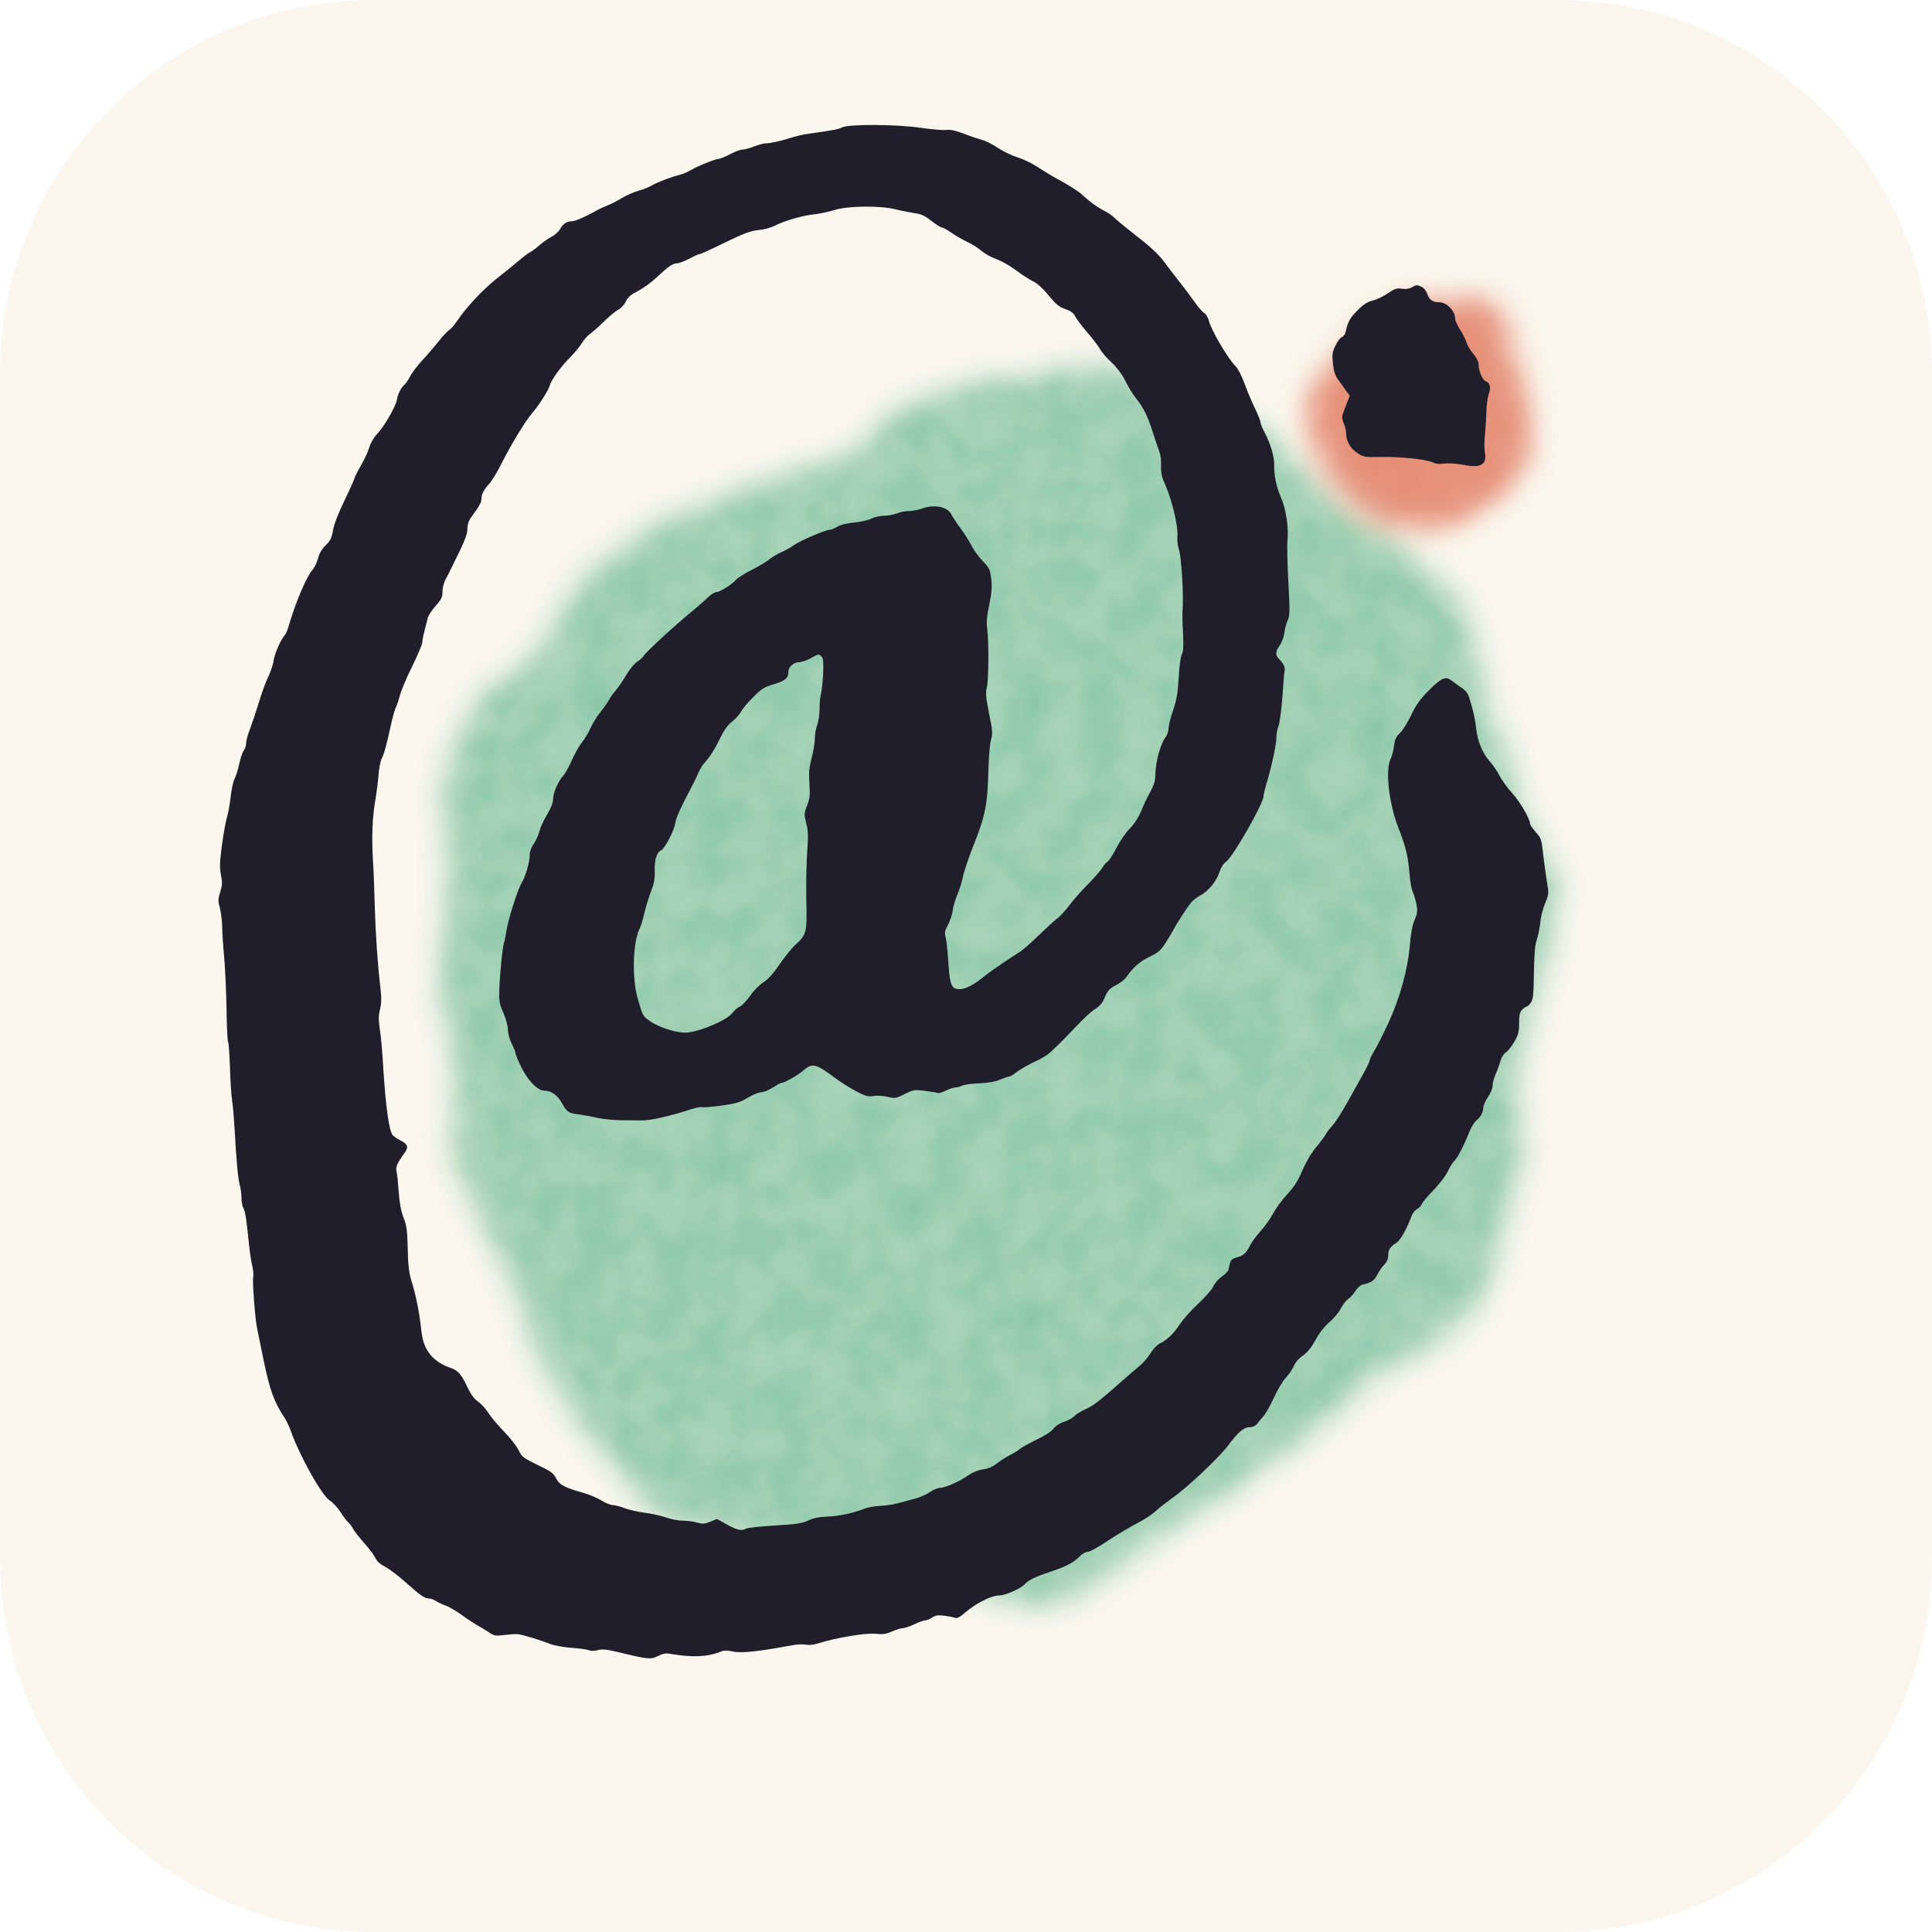
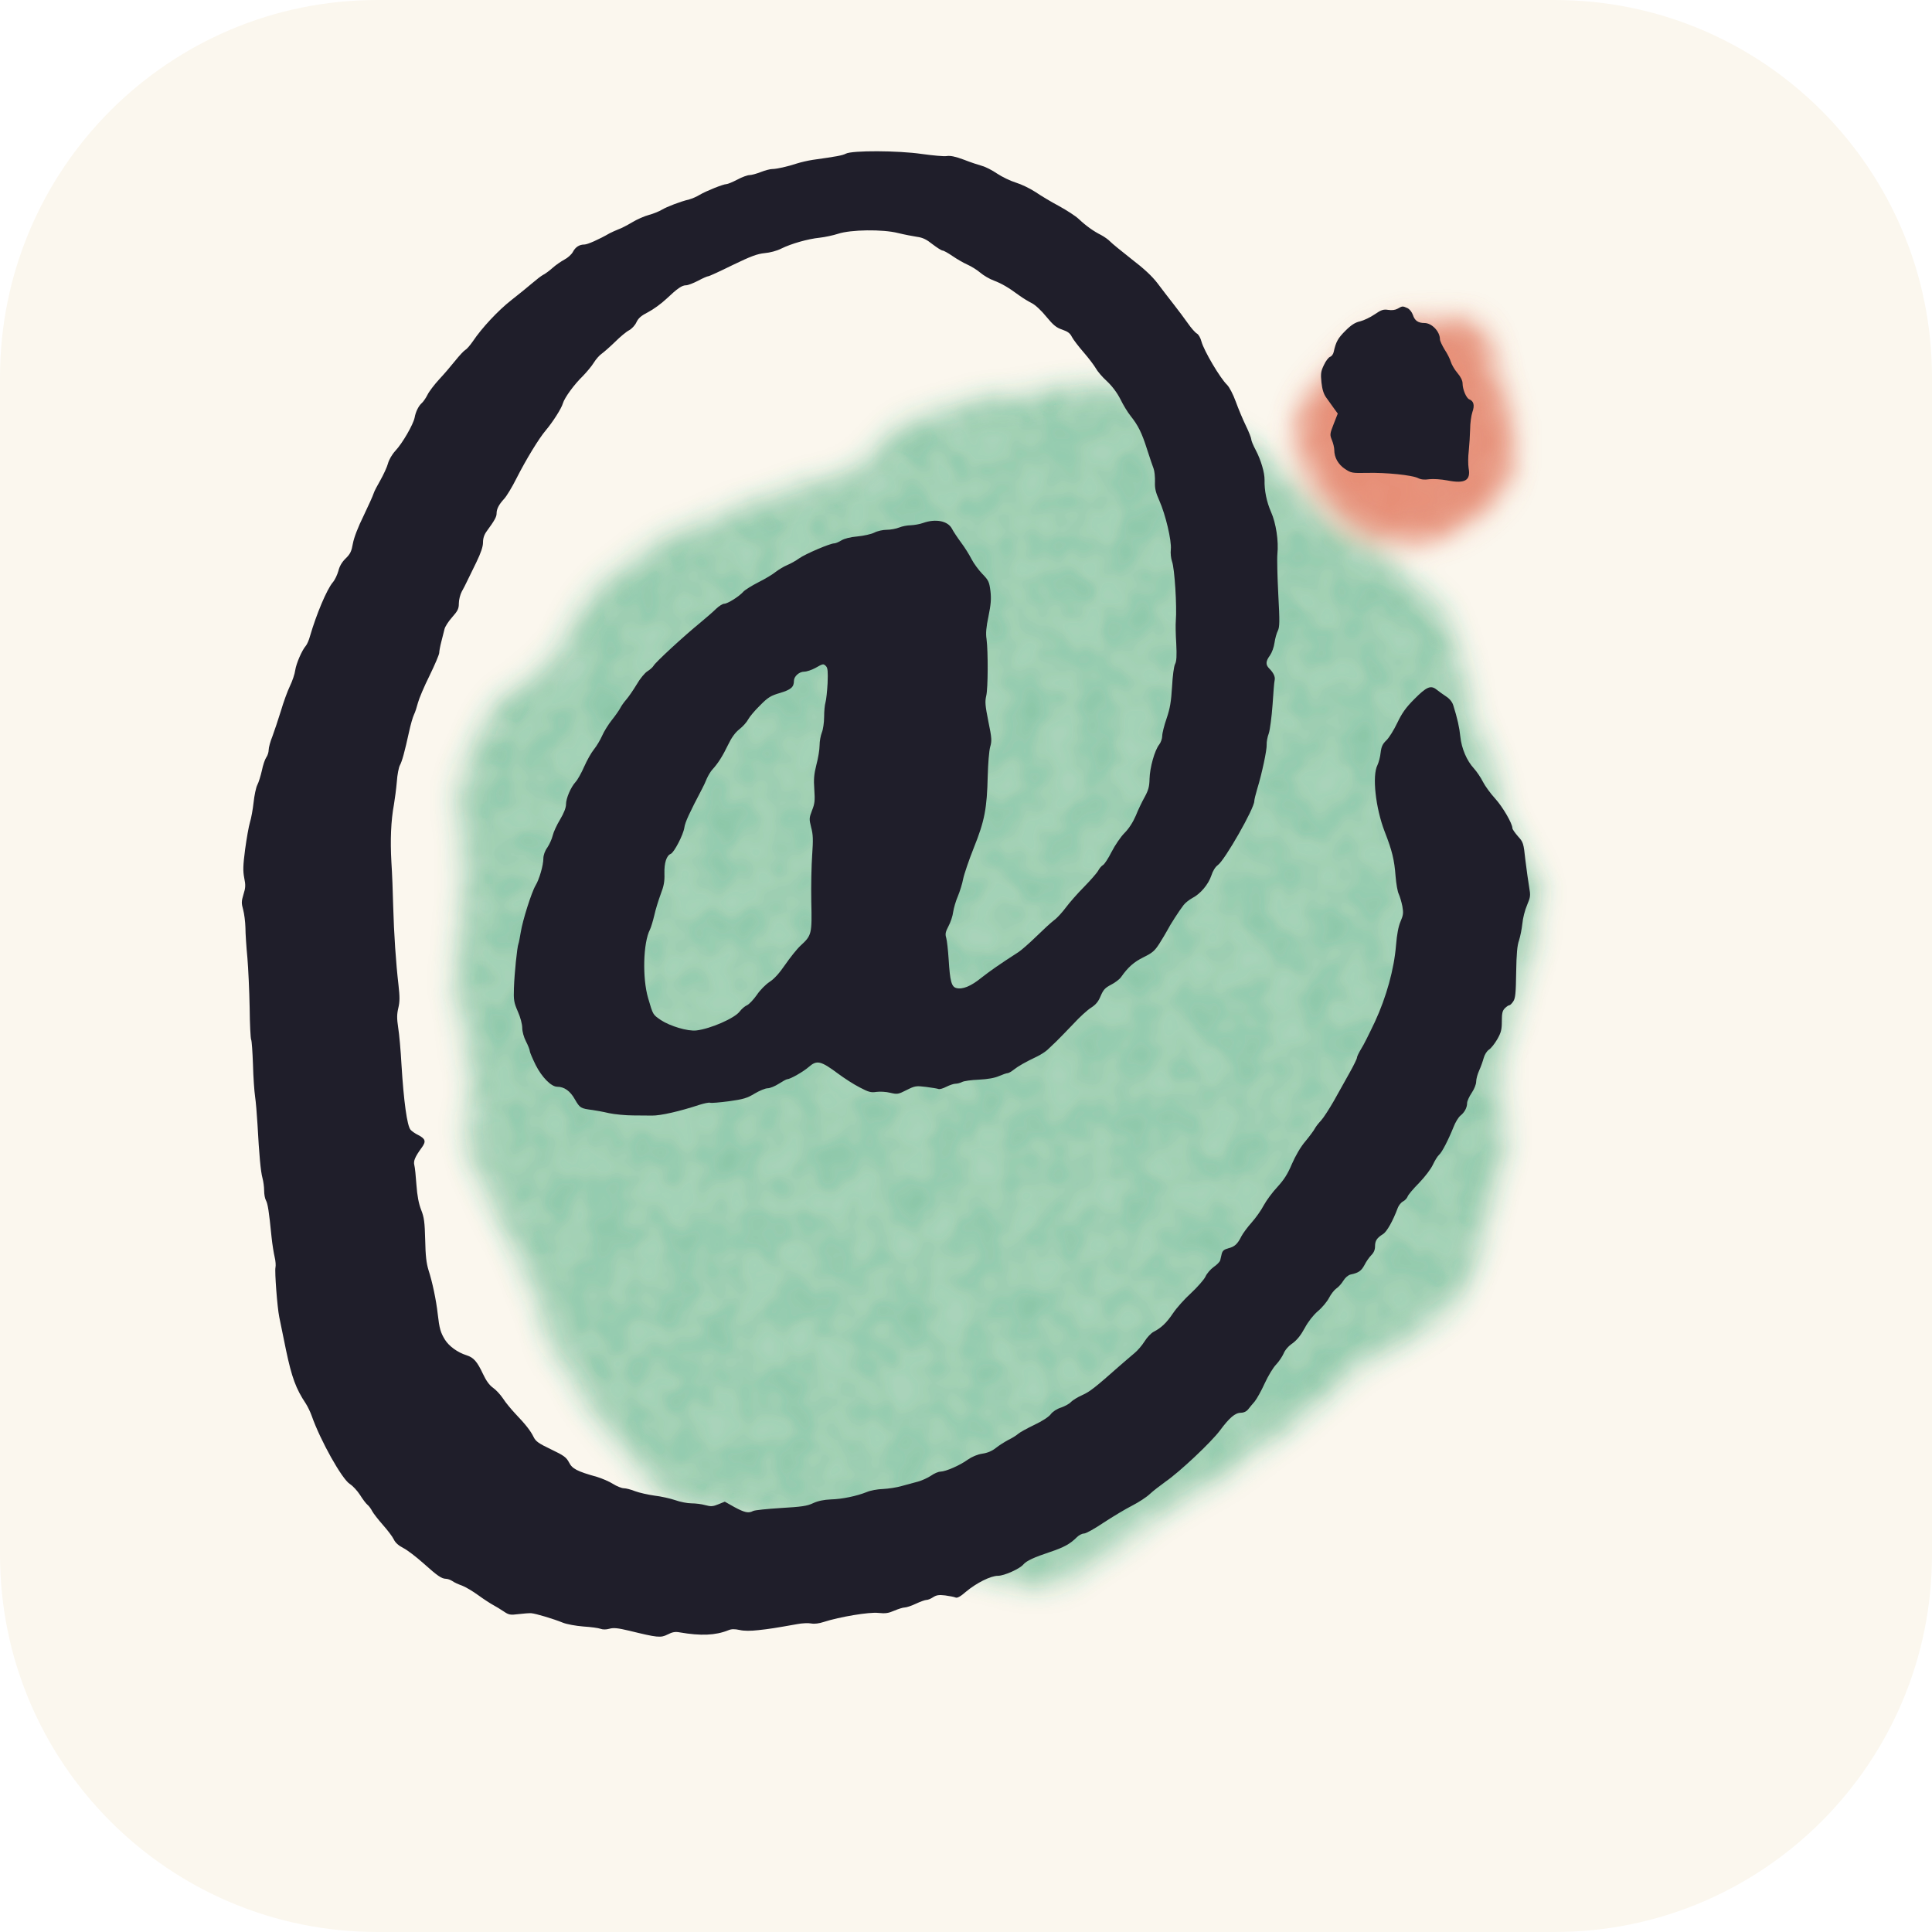
- <svg xmlns="http://www.w3.org/2000/svg" viewBox="-120 -60 1240 1240" width="1240" height="1240">
-   <rect x="-120" y="-60" width="1240" height="1240" rx="240" fill="#fbf7ee" />
+ <svg xmlns="http://www.w3.org/2000/svg" viewBox="-140 -80 1280 1280" width="1280" height="1280">
+   <rect x="-140" y="-80" width="1280" height="1280" rx="250" fill="#fbf7ee" />
  <defs>
    <filter id="splash" x="-30%" y="-30%" width="160%" height="160%">
      <feTurbulence type="fractalNoise" baseFrequency="0.006" numOctaves="3" seed="9" result="n" />
      <feDisplacementMap in="SourceGraphic" in2="n" scale="70" xChannelSelector="R" yChannelSelector="G" result="d" />
      <feGaussianBlur in="d" stdDeviation="9" result="b" />
      <feTurbulence type="fractalNoise" baseFrequency="0.04" numOctaves="2" seed="4" result="g" />
      <feColorMatrix in="g" type="matrix" values="0 0 0 0 0 0 0 0 0 0 0 0 0 0 0 0 0 0 0.8 -0.15" result="ga" />
      <feComposite in="b" in2="ga" operator="in" result="m" />
      <feMerge>
        <feMergeNode in="b" />
        <feMergeNode in="m" />
      </feMerge>
    </filter>
  </defs>
  <g filter="url(#splash)" style="mix-blend-mode:multiply">
    <path d="M470 200 C640 130 900 300 880 560 C860 800 640 1000 420 940 C200 880 110 640 190 420 C240 290 340 250 470 200 Z" fill="#3aa87a" opacity=".42" />
    <path d="M760 140 C820 120 880 170 860 230 C840 280 770 280 740 240 C710 200 720 160 760 140 Z" fill="#e88a73" opacity=".85" />
  </g>
  <g transform="translate(-48,-61)">
    <g transform="translate(0,1160) scale(0.1,-0.1)" fill="#1f1e2a" stroke="none">
      <path d="M4684 10772 c-23 -12 -62 -19 -219 -41 -33 -5 -80 -16 -105 -24 -63 -21 -136 -37 -165 -37 -13 0 -47 -9 -75 -20 -28 -11 -61 -20 -74 -20 -13 0 -50 -13 -81 -30 -31 -16 -64 -30 -73 -30 -20 0 -133 -45 -177 -71 -19 -12 -50 -25 -68 -30 -62 -15 -149 -49 -181 -68 -18 -11 -57 -27 -87 -35 -30 -8 -80 -30 -111 -49 -32 -19 -72 -40 -90 -46 -18 -7 -44 -19 -58 -26 -73 -42 -148 -75 -168 -75 -34 0 -60 -17 -77 -50 -9 -16 -34 -39 -56 -50 -22 -12 -57 -36 -77 -54 -20 -18 -48 -39 -62 -46 -14 -7 -47 -33 -75 -57 -27 -23 -89 -74 -138 -112 -88 -69 -195 -184 -254 -272 -18 -26 -40 -52 -50 -57 -10 -6 -40 -38 -68 -73 -27 -34 -75 -90 -106 -123 -31 -34 -66 -79 -77 -102 -11 -22 -28 -46 -37 -54 -21 -18 -41 -57 -48 -97 -9 -45 -80 -169 -127 -219 -23 -25 -43 -60 -50 -86 -6 -23 -29 -72 -49 -108 -21 -36 -42 -76 -46 -90 -4 -14 -34 -80 -66 -147 -37 -75 -64 -145 -71 -184 -9 -51 -17 -69 -48 -99 -24 -23 -41 -52 -48 -82 -7 -25 -23 -60 -37 -76 -40 -47 -109 -212 -151 -356 -7 -27 -20 -56 -28 -65 -26 -30 -63 -116 -70 -161 -3 -25 -19 -72 -35 -105 -16 -33 -43 -107 -60 -165 -18 -58 -43 -133 -56 -168 -14 -34 -25 -75 -25 -90 0 -15 -7 -38 -16 -50 -9 -13 -22 -52 -29 -87 -8 -35 -21 -78 -30 -95 -9 -17 -20 -70 -25 -117 -5 -46 -16 -106 -24 -131 -8 -26 -22 -106 -32 -179 -14 -107 -15 -142 -6 -189 10 -48 9 -66 -5 -110 -14 -46 -14 -58 -2 -101 7 -26 14 -79 15 -118 0 -38 6 -128 13 -200 6 -71 13 -220 15 -331 1 -110 6 -206 10 -212 4 -7 9 -81 12 -164 2 -84 9 -180 14 -213 5 -33 12 -116 16 -185 11 -201 21 -312 33 -355 6 -22 11 -59 11 -83 0 -24 5 -53 12 -65 12 -22 20 -70 37 -242 5 -49 15 -110 21 -135 6 -24 8 -55 5 -68 -6 -25 12 -264 25 -327 5 -22 25 -121 45 -220 38 -180 65 -255 131 -354 13 -20 30 -56 39 -81 57 -163 201 -420 253 -452 19 -12 49 -44 67 -72 18 -29 40 -58 50 -66 9 -7 23 -26 31 -42 8 -15 40 -56 70 -90 31 -35 64 -78 73 -97 10 -22 32 -41 63 -57 26 -13 86 -59 133 -101 95 -85 120 -102 150 -103 11 0 30 -7 42 -15 12 -9 41 -22 64 -30 22 -8 71 -37 108 -64 37 -27 82 -56 99 -65 17 -9 48 -28 69 -42 34 -23 43 -25 98 -18 33 4 71 7 85 6 28 -2 143 -36 210 -63 25 -10 85 -21 135 -25 49 -3 100 -10 113 -15 15 -6 38 -6 59 0 28 8 56 5 132 -13 188 -46 208 -48 254 -25 31 16 50 20 81 14 139 -24 236 -20 321 14 21 9 42 9 75 2 29 -7 73 -7 125 -1 75 8 111 14 258 40 31 6 73 8 92 4 21 -4 52 0 82 10 105 34 303 67 362 60 47 -5 67 -2 106 15 26 11 57 21 69 21 11 0 45 11 74 25 30 14 61 25 70 25 10 0 29 8 44 18 22 14 38 17 80 12 29 -4 60 -10 69 -14 11 -5 33 7 67 37 70 59 165 107 214 107 41 0 144 46 168 75 20 24 72 48 178 83 92 31 132 53 177 98 13 13 34 24 47 24 13 0 72 33 131 73 60 39 144 90 188 112 43 22 95 56 116 76 21 20 68 56 104 82 97 67 303 262 361 339 63 85 101 118 139 118 18 0 36 8 47 21 9 12 29 36 44 53 14 17 45 72 67 121 23 50 57 106 76 125 18 19 40 52 49 72 9 23 32 50 59 68 30 22 55 53 81 101 23 43 56 85 87 112 28 23 61 63 74 88 13 25 35 53 48 62 14 9 35 32 47 52 13 21 32 37 48 41 53 11 71 24 92 63 11 22 31 51 45 65 17 17 25 36 25 59 0 37 12 55 53 81 25 15 66 88 97 172 6 17 22 37 35 44 14 7 27 22 31 33 3 10 37 51 76 90 40 42 79 93 92 122 13 28 31 56 40 64 19 16 60 95 96 184 12 32 33 65 45 75 28 22 45 54 45 84 0 13 14 43 30 67 17 25 30 57 30 75 0 17 9 50 20 74 11 24 24 61 30 83 6 22 21 46 35 55 14 9 38 40 55 69 25 44 30 63 30 119 0 53 4 70 20 86 11 11 24 20 30 20 5 0 17 12 26 26 14 21 17 55 19 192 2 124 7 179 19 212 8 25 18 74 22 110 3 36 17 91 31 123 23 55 24 63 14 120 -6 34 -17 115 -25 179 -12 113 -14 118 -49 157 -20 23 -37 47 -37 54 0 31 -64 141 -114 196 -30 33 -67 83 -81 111 -14 28 -41 68 -60 89 -48 52 -82 133 -90 211 -6 60 -20 123 -47 208 -6 20 -24 43 -46 57 -21 14 -49 34 -64 46 -39 31 -66 20 -149 -64 -55 -55 -81 -92 -112 -157 -22 -46 -54 -98 -72 -115 -25 -24 -33 -41 -38 -82 -3 -29 -13 -65 -21 -82 -36 -69 -13 -283 48 -441 49 -125 64 -187 72 -295 4 -49 13 -102 21 -118 7 -15 18 -51 24 -81 8 -45 6 -59 -12 -101 -14 -33 -24 -83 -30 -158 -13 -159 -64 -343 -140 -507 -35 -74 -75 -155 -91 -179 -15 -25 -28 -51 -28 -59 0 -7 -22 -52 -49 -100 -27 -48 -74 -132 -104 -186 -31 -54 -69 -113 -85 -130 -16 -17 -35 -41 -41 -53 -6 -12 -34 -50 -62 -84 -32 -37 -66 -96 -90 -151 -28 -67 -53 -105 -96 -152 -32 -34 -72 -88 -90 -121 -17 -33 -54 -85 -81 -115 -27 -30 -57 -71 -67 -90 -26 -52 -44 -69 -86 -80 -30 -8 -40 -17 -45 -38 -3 -15 -8 -34 -10 -43 -3 -9 -22 -29 -43 -43 -21 -15 -46 -44 -55 -65 -10 -20 -53 -69 -96 -109 -43 -39 -96 -99 -118 -132 -43 -64 -78 -97 -128 -123 -18 -9 -45 -38 -61 -64 -17 -27 -47 -62 -67 -78 -20 -17 -65 -55 -99 -85 -163 -144 -196 -170 -247 -193 -30 -13 -63 -34 -74 -45 -10 -12 -40 -28 -65 -37 -29 -9 -56 -27 -69 -44 -12 -17 -56 -46 -109 -71 -48 -23 -97 -50 -108 -60 -11 -10 -40 -28 -65 -40 -24 -13 -61 -36 -82 -53 -25 -20 -55 -33 -90 -38 -33 -5 -68 -20 -97 -40 -52 -38 -145 -78 -180 -79 -14 0 -42 -12 -63 -27 -21 -14 -60 -32 -86 -39 -26 -7 -74 -20 -107 -29 -33 -10 -89 -18 -125 -20 -36 -1 -84 -10 -107 -20 -67 -27 -163 -47 -238 -49 -47 -2 -86 -10 -118 -25 -40 -19 -77 -24 -214 -32 -92 -6 -174 -14 -184 -20 -30 -16 -56 -10 -123 26 l-64 36 -42 -17 c-36 -15 -50 -16 -87 -6 -24 7 -65 12 -92 12 -26 0 -74 9 -107 21 -32 11 -94 25 -137 30 -43 6 -101 19 -128 29 -27 11 -62 20 -76 20 -14 0 -47 13 -72 29 -25 16 -73 36 -105 46 -133 37 -165 54 -186 96 -18 34 -34 46 -120 87 -82 39 -101 53 -115 82 -20 41 -53 83 -120 153 -27 29 -65 74 -82 101 -18 27 -48 59 -67 72 -23 16 -45 46 -66 91 -39 83 -62 109 -109 124 -60 19 -116 60 -143 103 -29 47 -37 74 -48 171 -10 91 -36 214 -61 290 -14 46 -20 95 -22 200 -3 118 -7 150 -27 200 -16 41 -26 94 -31 165 -4 58 -10 117 -14 131 -7 27 4 54 50 117 29 40 24 57 -24 82 -21 10 -43 26 -51 35 -23 27 -45 187 -60 430 -5 94 -15 205 -22 247 -9 60 -9 88 1 130 10 42 10 74 1 153 -17 146 -30 338 -35 520 -2 88 -7 221 -12 295 -8 143 -3 273 17 380 6 36 15 103 19 150 3 47 13 96 20 109 15 27 32 90 61 222 10 47 25 99 33 115 8 16 19 51 26 78 7 27 41 108 77 180 35 72 64 140 64 151 0 10 6 44 14 74 8 31 17 68 21 83 3 15 25 50 50 78 38 43 45 57 45 93 0 23 9 58 19 77 11 19 27 51 36 70 9 19 37 76 61 125 30 62 44 103 44 131 0 28 8 52 25 75 52 71 65 95 65 117 0 30 15 59 50 97 16 17 53 78 83 138 62 122 147 262 193 316 45 53 104 145 113 178 11 38 75 126 133 182 25 26 58 65 72 88 14 23 38 50 53 60 14 10 54 45 88 78 33 33 75 68 93 77 17 9 40 33 49 54 13 27 32 43 77 66 33 17 87 56 121 88 74 70 103 90 131 90 12 0 48 14 79 30 31 17 62 30 68 30 6 0 78 33 161 74 122 59 163 74 212 79 35 3 81 15 110 30 67 33 176 64 254 72 36 4 91 16 122 26 84 28 296 31 398 5 41 -10 98 -21 125 -25 38 -5 63 -17 103 -49 30 -23 60 -42 67 -42 7 0 36 -16 65 -36 29 -20 74 -46 99 -57 25 -11 64 -35 85 -53 22 -19 63 -43 91 -53 52 -20 94 -44 170 -100 22 -16 58 -38 80 -49 23 -11 65 -50 97 -90 47 -57 67 -73 106 -86 37 -13 52 -24 64 -49 9 -17 44 -63 78 -102 33 -38 69 -86 80 -105 10 -19 43 -58 73 -85 35 -33 67 -75 90 -120 19 -39 49 -88 67 -110 51 -64 75 -113 109 -220 18 -55 37 -113 44 -130 6 -16 10 -55 9 -87 -2 -44 5 -71 29 -125 41 -92 82 -265 76 -323 -3 -25 1 -60 8 -80 17 -45 33 -297 25 -395 -2 -22 -1 -89 3 -149 4 -82 2 -117 -8 -136 -8 -15 -16 -79 -20 -151 -6 -98 -13 -141 -36 -209 -16 -46 -29 -98 -29 -116 0 -17 -9 -43 -20 -57 -30 -38 -62 -152 -64 -227 -1 -52 -8 -76 -32 -120 -17 -30 -44 -86 -59 -124 -19 -44 -46 -86 -75 -115 -25 -25 -63 -81 -85 -124 -22 -44 -48 -83 -57 -88 -10 -5 -24 -22 -32 -37 -8 -15 -50 -63 -93 -107 -44 -44 -98 -106 -121 -137 -23 -31 -58 -70 -79 -85 -20 -15 -73 -64 -118 -108 -45 -44 -98 -90 -116 -102 -135 -87 -188 -125 -246 -170 -70 -57 -126 -80 -167 -69 -32 8 -42 45 -51 191 -4 61 -11 124 -16 141 -8 26 -5 40 15 78 14 26 28 68 31 94 4 26 17 72 31 104 13 31 29 82 35 114 6 31 38 125 71 208 71 176 87 259 92 476 2 80 9 166 16 191 12 41 11 58 -12 170 -21 105 -23 130 -14 169 12 48 13 292 2 377 -6 36 -2 80 13 150 16 79 19 114 13 167 -8 61 -12 71 -54 114 -25 26 -57 70 -71 97 -14 28 -45 78 -70 111 -25 34 -52 75 -60 91 -27 52 -108 68 -192 38 -22 -8 -59 -14 -81 -15 -23 0 -58 -7 -77 -15 -20 -8 -57 -15 -82 -15 -25 0 -62 -8 -83 -19 -20 -10 -70 -21 -111 -25 -47 -4 -86 -14 -106 -26 -18 -11 -39 -20 -48 -20 -28 0 -191 -70 -232 -99 -22 -16 -58 -36 -80 -45 -22 -9 -56 -30 -76 -45 -19 -16 -71 -47 -115 -69 -43 -22 -88 -50 -99 -62 -28 -32 -105 -80 -127 -80 -10 0 -34 -15 -52 -32 -18 -18 -66 -60 -106 -93 -108 -88 -299 -264 -310 -286 -6 -10 -24 -26 -40 -36 -17 -10 -49 -48 -72 -88 -23 -38 -54 -83 -69 -100 -14 -16 -32 -41 -39 -55 -7 -14 -32 -50 -56 -80 -24 -30 -53 -77 -65 -105 -12 -27 -36 -68 -54 -90 -18 -22 -47 -74 -65 -115 -18 -41 -43 -86 -56 -100 -32 -35 -64 -108 -64 -149 0 -22 -14 -58 -39 -100 -22 -36 -44 -84 -49 -106 -5 -22 -21 -58 -35 -79 -17 -23 -27 -52 -27 -73 0 -45 -27 -139 -52 -180 -26 -43 -86 -232 -98 -310 -6 -34 -12 -68 -15 -75 -9 -22 -27 -199 -30 -293 -3 -81 0 -97 26 -157 17 -38 29 -84 29 -108 0 -24 10 -61 25 -90 14 -27 25 -56 25 -64 0 -7 18 -49 39 -92 41 -81 103 -144 143 -144 46 0 86 -28 117 -84 33 -57 38 -60 116 -70 22 -3 72 -12 110 -21 39 -8 111 -15 160 -15 50 0 106 -1 125 -1 55 -1 183 28 313 71 32 10 64 17 72 14 7 -3 63 2 125 10 95 13 121 21 170 51 32 19 71 35 86 35 16 0 49 14 74 30 25 16 50 30 56 30 19 0 107 50 142 81 54 47 79 42 197 -46 39 -29 101 -69 140 -89 59 -31 75 -36 112 -30 23 3 64 1 91 -6 47 -11 53 -10 108 18 56 28 63 29 129 21 39 -5 76 -11 83 -14 7 -3 31 4 52 15 22 11 49 20 60 20 12 0 31 5 43 11 12 7 62 14 112 16 59 3 105 11 134 24 24 10 49 19 56 19 7 0 25 10 40 22 30 24 79 52 155 88 25 12 56 32 70 45 14 13 41 39 60 57 19 19 69 70 111 114 41 45 94 93 118 108 31 20 48 40 63 77 18 42 29 54 69 75 26 13 56 36 66 50 46 66 86 101 149 132 59 29 74 42 105 90 20 31 43 71 52 87 18 36 78 129 108 168 11 15 38 36 58 47 53 27 106 89 126 148 10 32 27 59 44 71 46 33 241 375 241 423 0 10 9 46 19 80 32 103 65 261 63 294 -1 18 5 52 14 75 8 24 19 109 25 189 5 80 11 154 14 164 5 22 -8 49 -36 77 -25 25 -24 48 5 87 13 19 26 54 30 84 4 28 14 64 22 79 12 25 13 59 3 241 -6 117 -9 237 -6 267 9 86 -9 205 -42 279 -29 66 -45 143 -43 212 1 47 -24 133 -59 199 -16 30 -29 61 -29 70 0 9 -16 50 -36 91 -20 41 -50 113 -67 160 -18 49 -42 95 -57 110 -46 44 -153 225 -170 287 -6 24 -19 47 -30 53 -11 6 -38 36 -60 68 -22 31 -65 89 -95 127 -31 39 -78 101 -106 138 -36 47 -88 96 -173 161 -66 52 -130 104 -141 116 -11 12 -38 31 -60 43 -50 25 -99 60 -148 106 -21 20 -80 58 -131 86 -51 27 -121 69 -156 93 -35 23 -93 51 -129 62 -36 11 -92 38 -125 60 -32 22 -77 45 -100 51 -22 6 -77 24 -120 41 -56 21 -90 28 -114 24 -18 -3 -93 4 -165 14 -157 23 -461 24 -503 2z m-131 -3396 c11 -12 13 -36 10 -113 -3 -54 -9 -111 -14 -127 -5 -16 -9 -59 -9 -96 0 -37 -7 -84 -15 -103 -8 -20 -15 -58 -15 -85 0 -27 -9 -84 -21 -128 -16 -64 -19 -96 -14 -165 5 -73 3 -93 -15 -138 -19 -50 -20 -56 -6 -112 13 -48 14 -82 7 -181 -5 -68 -8 -208 -6 -312 5 -214 3 -223 -71 -291 -24 -22 -69 -79 -101 -125 -39 -57 -73 -95 -104 -115 -26 -17 -64 -55 -85 -87 -22 -31 -51 -62 -65 -68 -14 -6 -36 -25 -48 -41 -33 -45 -194 -115 -287 -126 -57 -7 -176 29 -236 69 -53 37 -51 32 -84 145 -39 133 -33 367 12 454 7 14 20 57 29 95 8 38 28 101 42 139 21 54 27 85 25 138 -2 70 14 119 42 130 22 9 83 126 90 174 5 36 33 96 118 258 9 17 23 46 31 67 9 20 25 47 37 60 36 39 68 89 104 164 23 48 47 81 75 103 23 18 49 47 58 65 9 17 44 59 78 92 53 54 71 65 133 83 73 22 92 39 92 80 0 30 35 61 68 61 16 0 49 11 73 24 53 30 54 30 72 12z M8340 9745 c-16 -9 -39 -12 -63 -8 -32 5 -46 0 -90 -30 -29 -20 -72 -40 -96 -46 -32 -7 -58 -23 -97 -62 -50 -50 -63 -73 -78 -141 -3 -15 -14 -29 -24 -32 -10 -4 -29 -28 -41 -55 -20 -41 -22 -57 -16 -115 5 -46 15 -77 31 -99 13 -18 35 -49 50 -70 l27 -37 -27 -69 c-26 -66 -26 -71 -12 -106 9 -21 16 -51 16 -67 0 -49 26 -95 71 -125 41 -27 47 -28 148 -26 127 3 295 -15 335 -34 19 -10 43 -13 75 -8 26 3 78 0 120 -8 117 -23 156 0 141 81 -4 24 -4 76 1 115 4 40 8 104 9 143 0 39 7 90 15 114 16 45 9 72 -20 84 -20 7 -45 66 -45 105 0 19 -12 44 -35 71 -19 22 -38 56 -43 73 -5 18 -23 54 -41 81 -17 28 -31 58 -31 68 0 52 -54 108 -103 108 -42 0 -64 16 -76 53 -7 20 -22 39 -37 46 -31 14 -33 14 -64 -4z" />
    </g>
  </g>
</svg>
